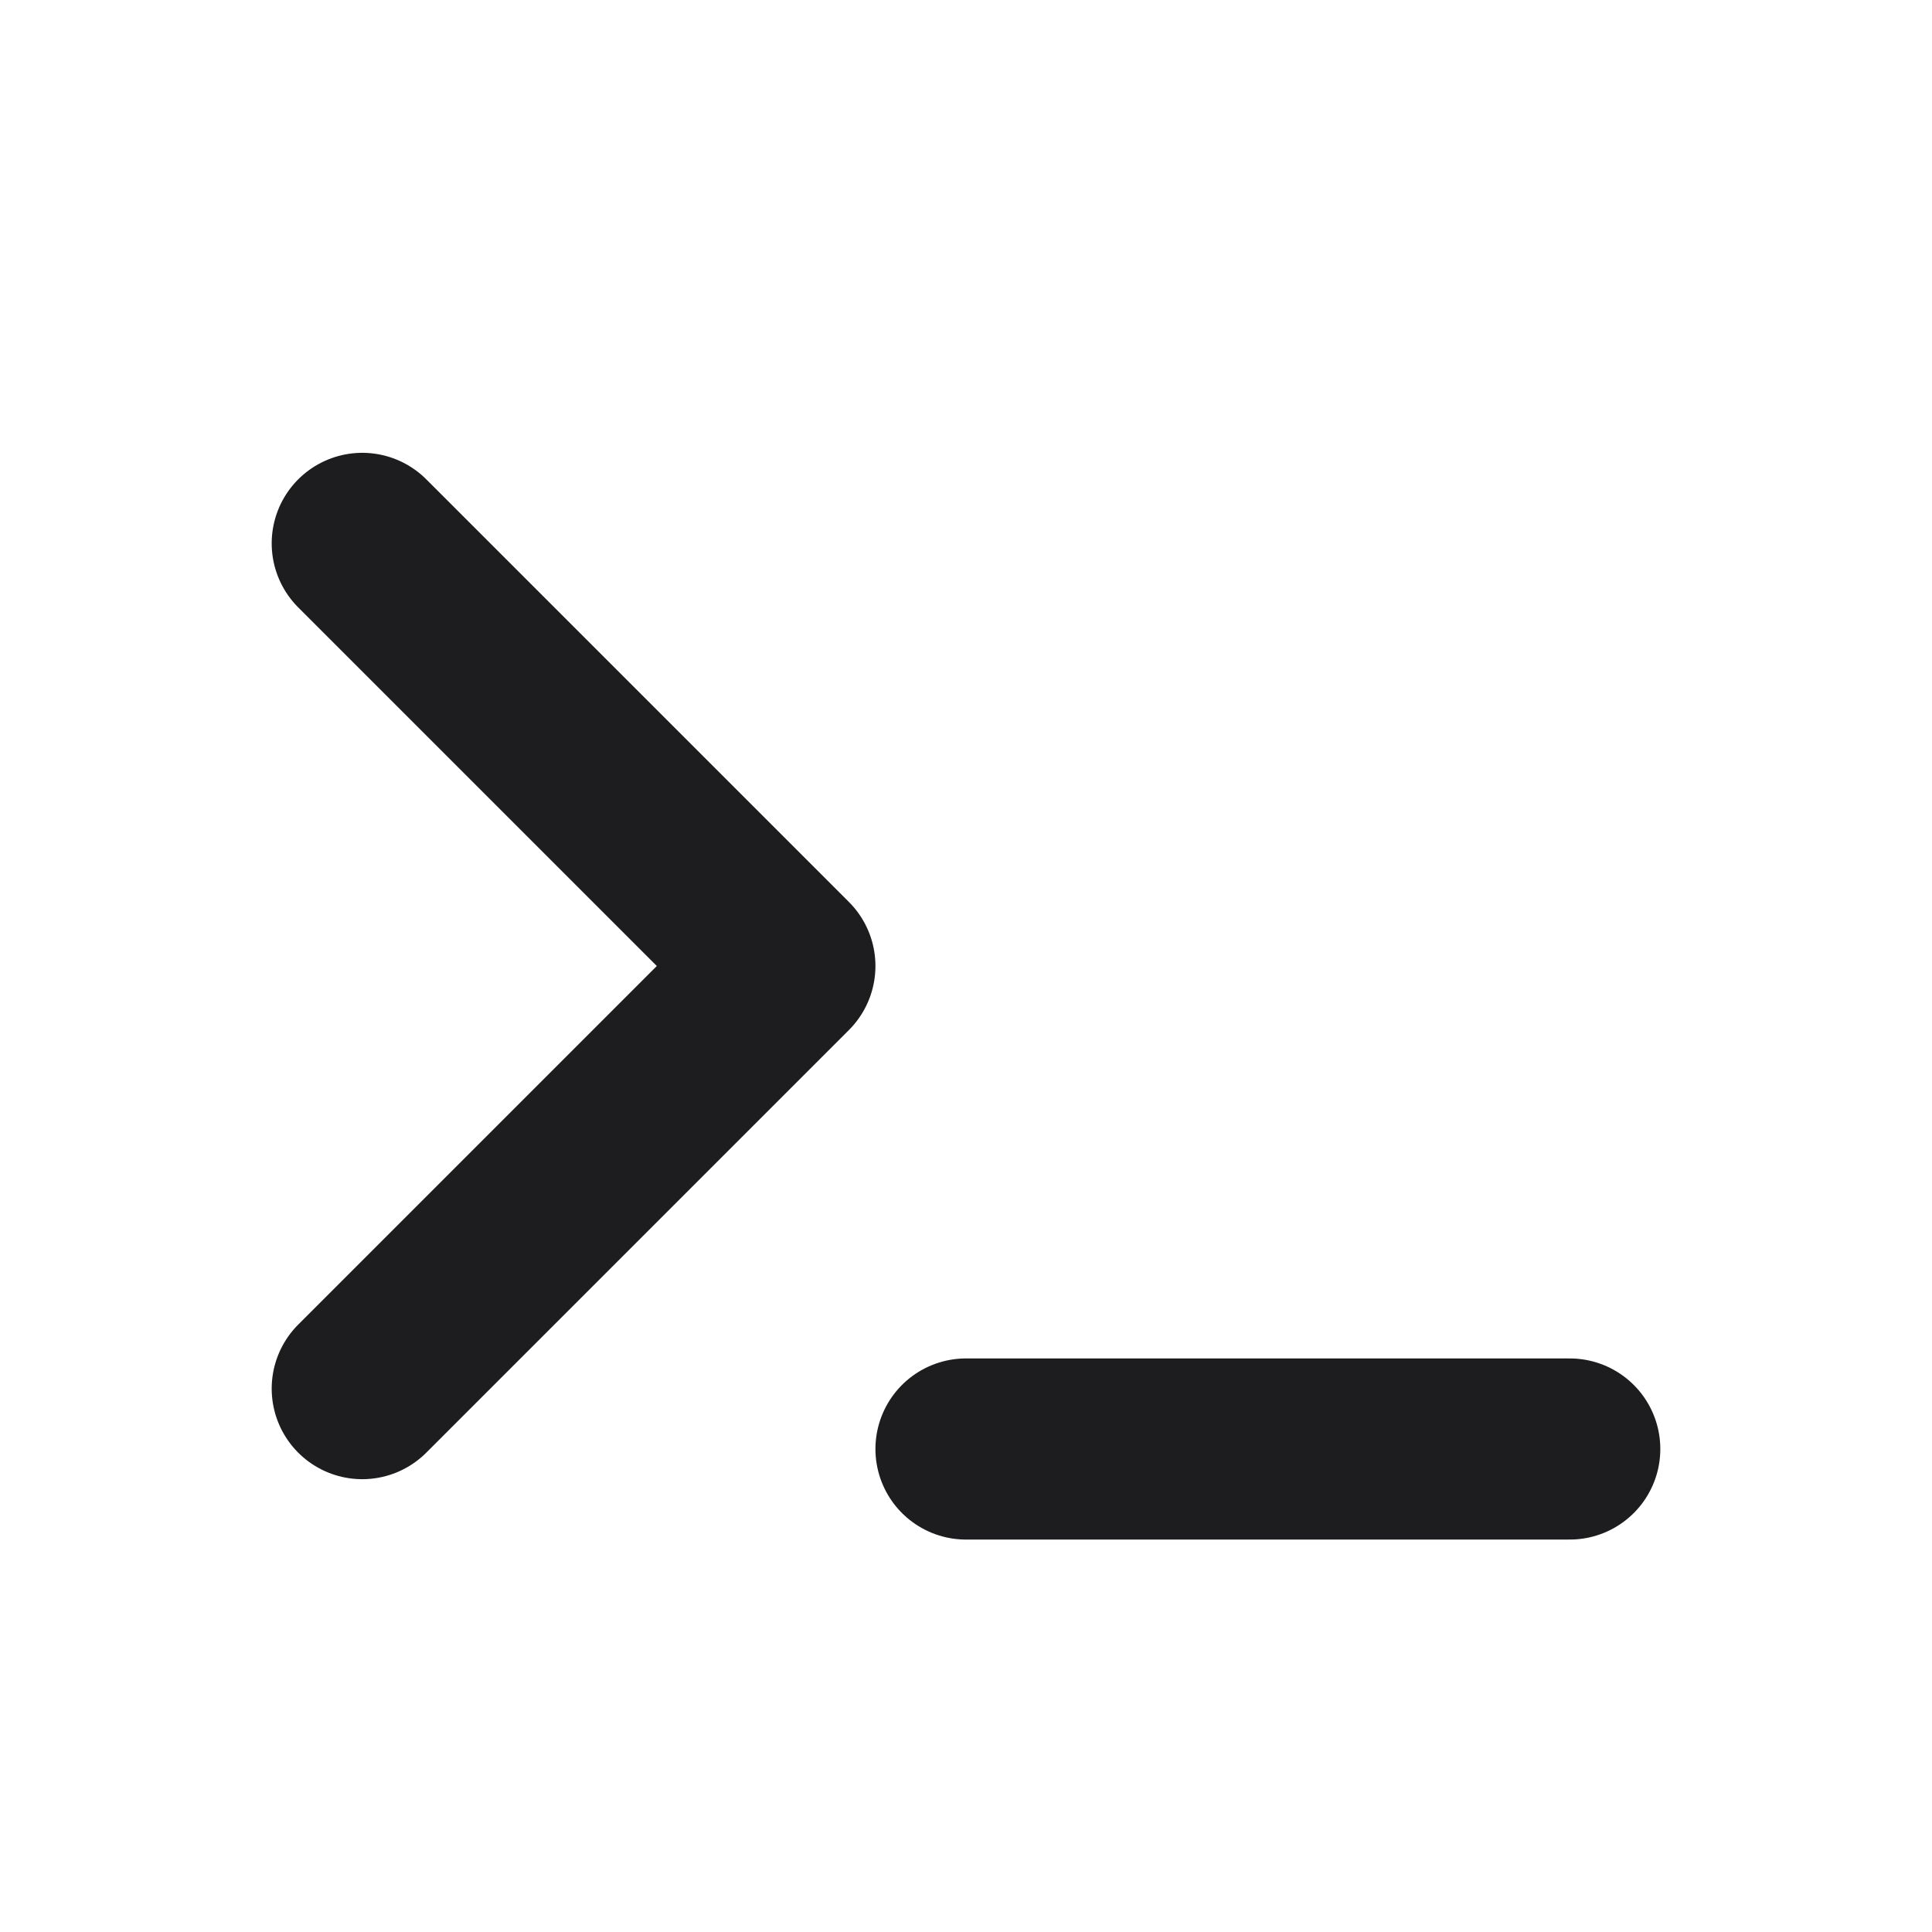
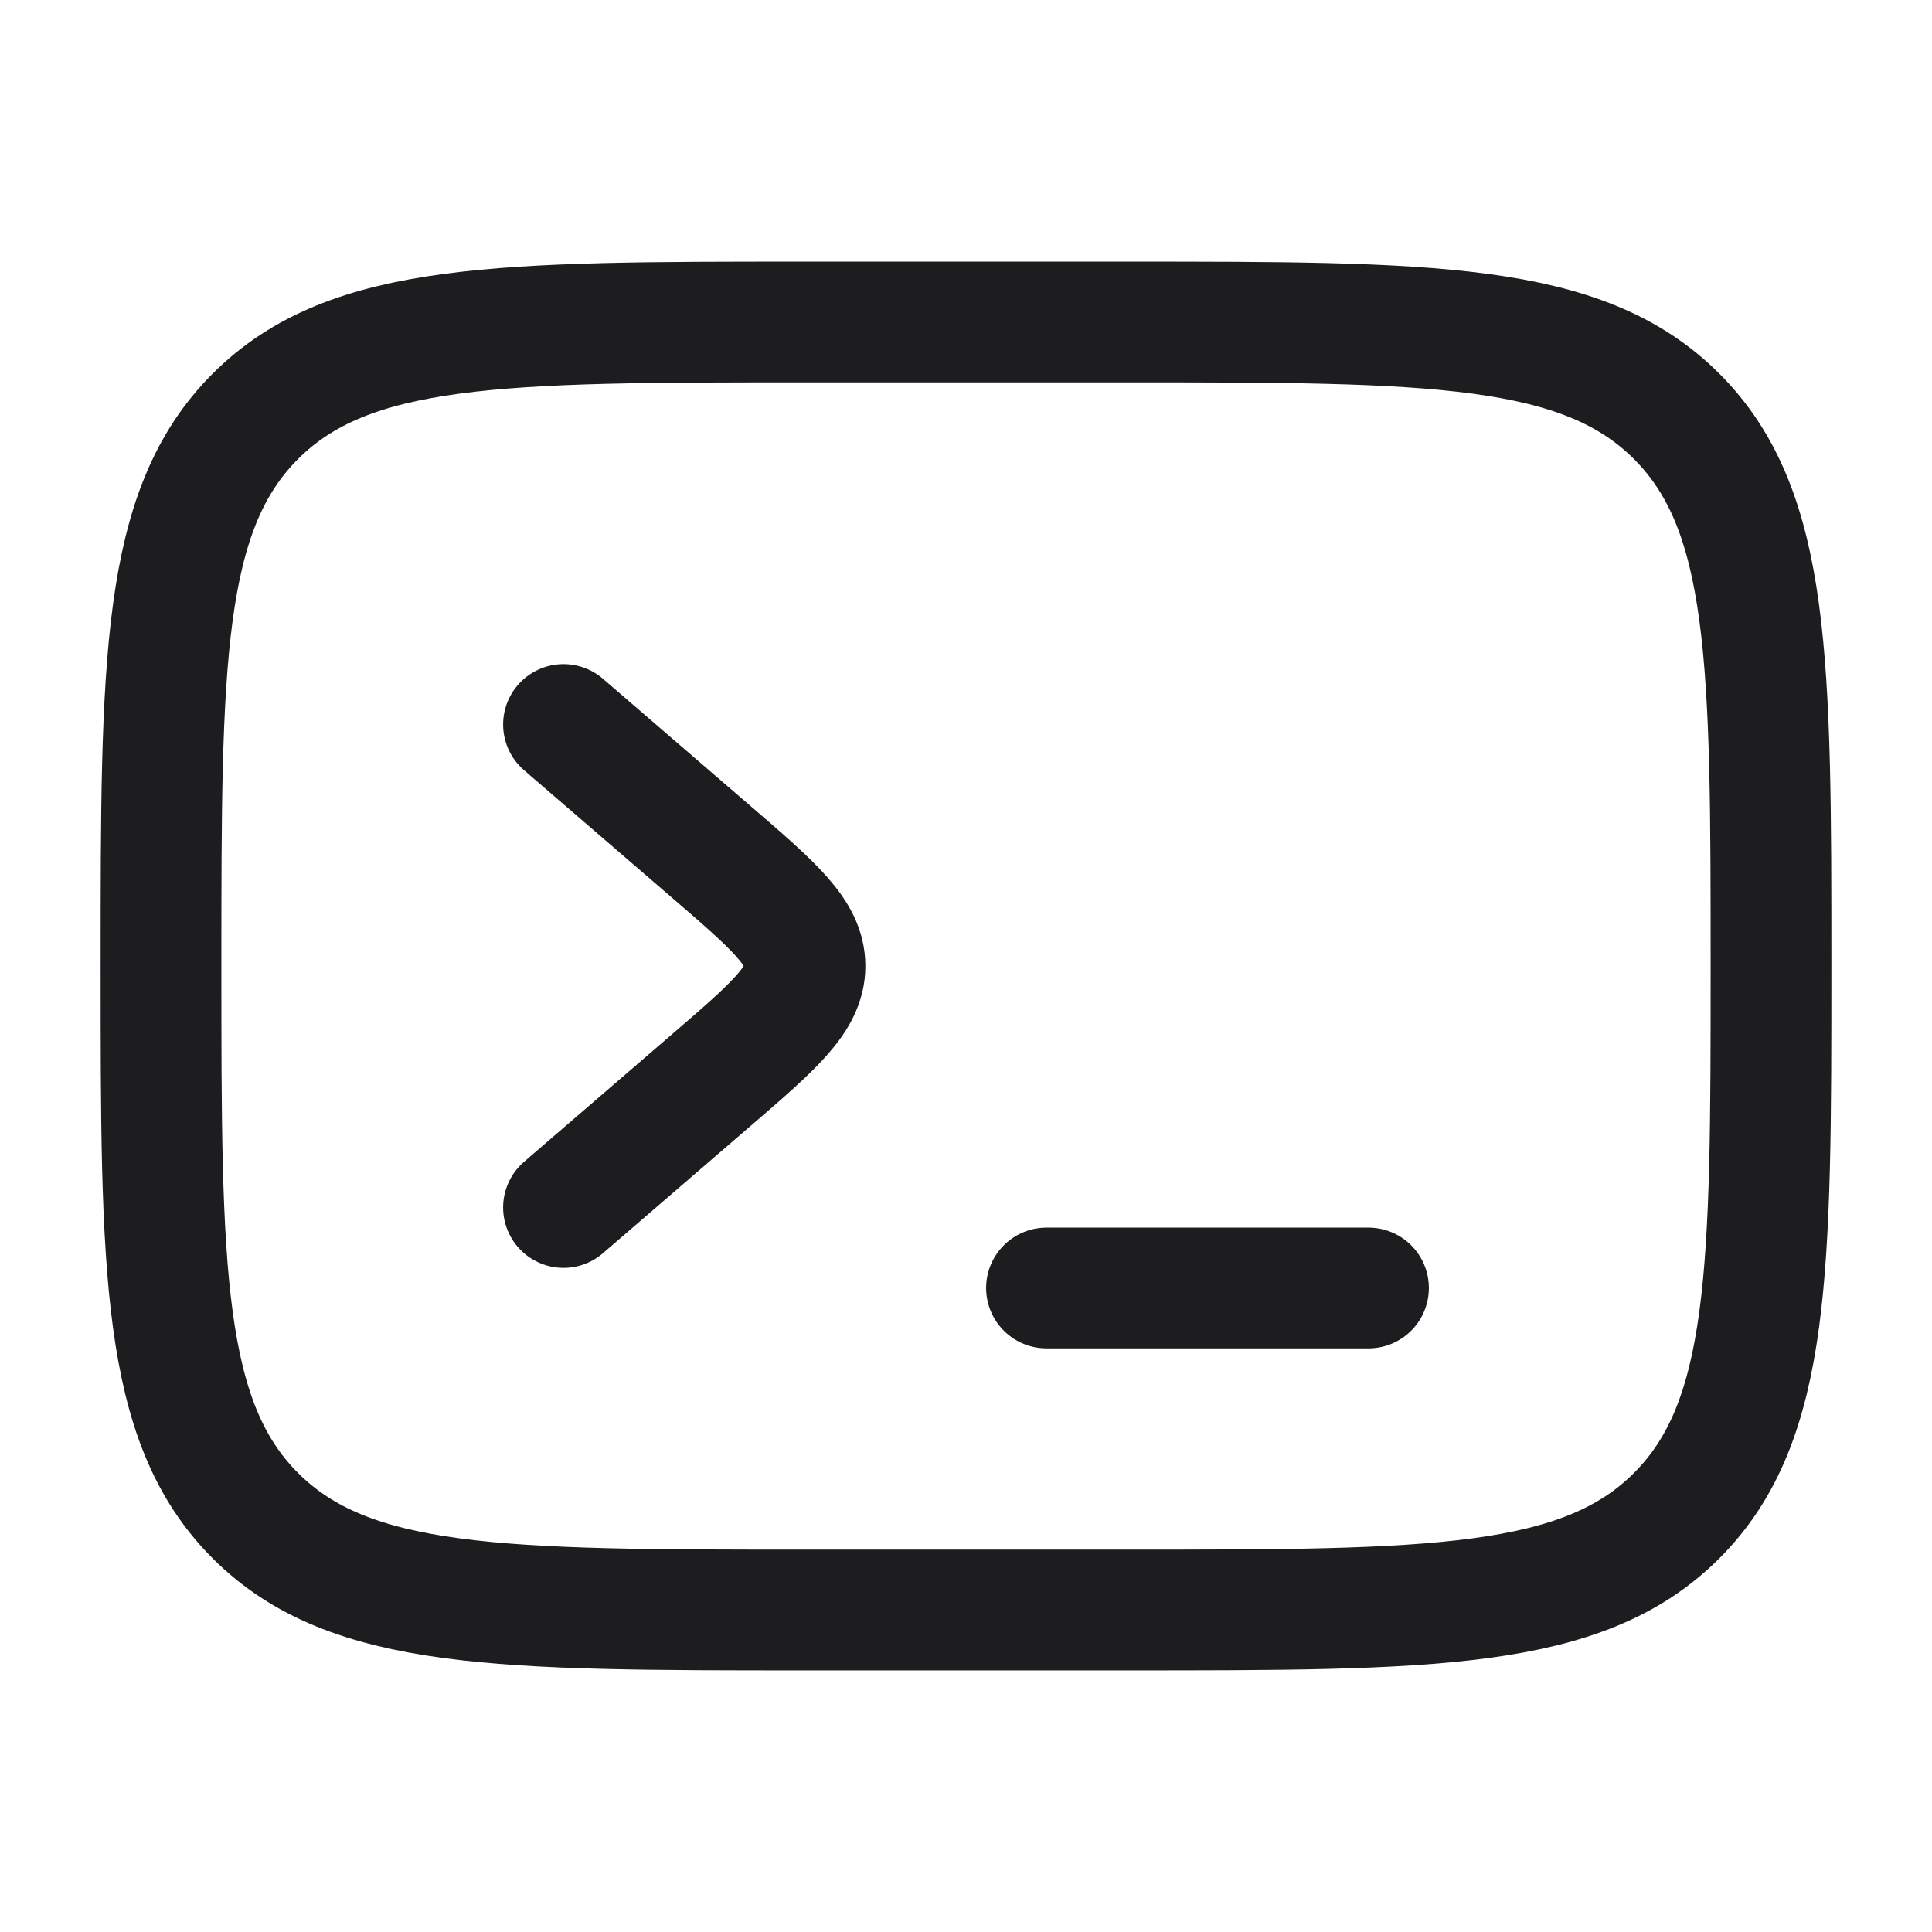
- <svg xmlns="http://www.w3.org/2000/svg" width="16" height="16" viewBox="0 0 16 16" fill="none" stroke="#1D1D1F" stroke-width="1.5" stroke-linecap="round" stroke-linejoin="round">
-   <path d="M3 4.5L6.5 8 3 11.5M8 12h5" />
+ <svg xmlns="http://www.w3.org/2000/svg" width="16" height="16" viewBox="0 0 24 24" fill="none" stroke="#1D1D1F" stroke-width="1.5" stroke-linecap="round" stroke-linejoin="round">
+   <path d="M14 4H10C6.229 4 4.343 4 3.172 5.172C2 6.343 2 8.229 2 12C2 15.771 2 17.657 3.172 18.828C4.343 20 6.229 20 10 20H14C17.771 20 19.657 20 20.828 18.828C22 17.657 22 15.771 22 12C22 8.229 22 6.343 20.828 5.172C19.657 4 17.771 4 14 4Z" stroke-linecap="round" stroke-linejoin="round" />
+   <path d="M7 9L8.84 10.586C9.613 11.252 10 11.586 10 12C10 12.414 9.613 12.748 8.84 13.414L7 15" stroke-linecap="round" stroke-linejoin="round" />
+   <path d="M13 16H17" stroke-linecap="round" stroke-linejoin="round" />
</svg>
